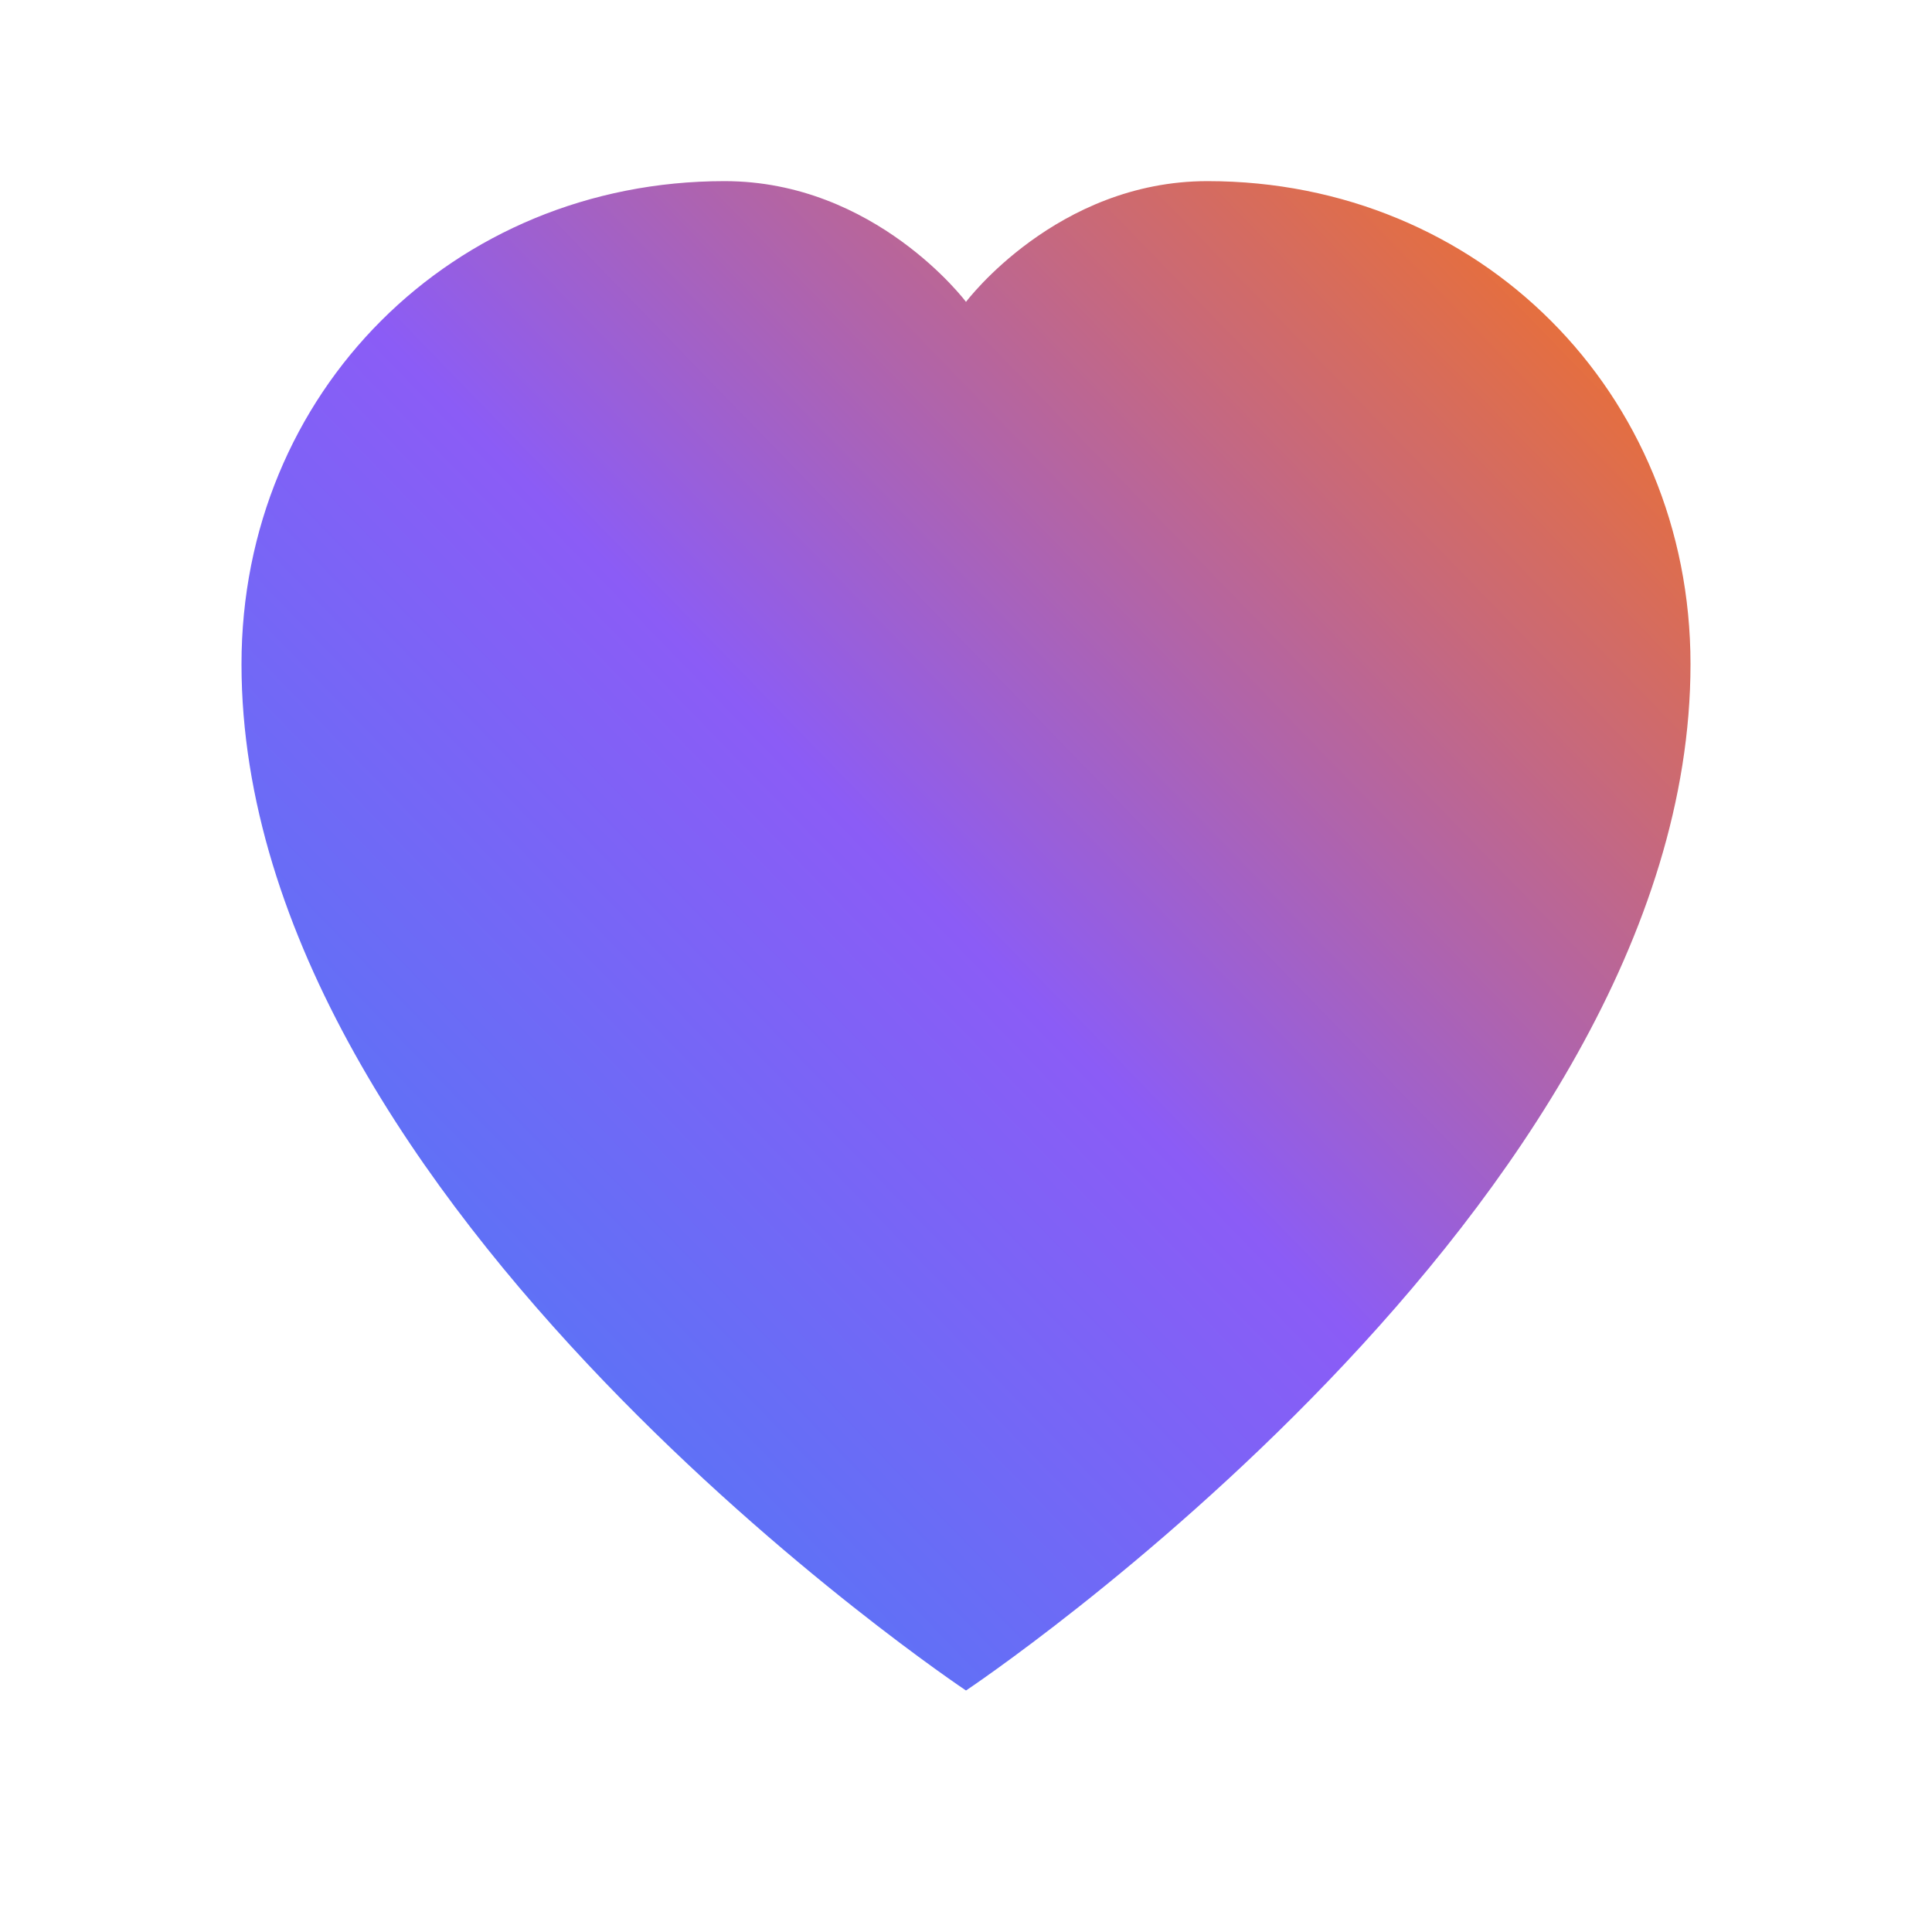
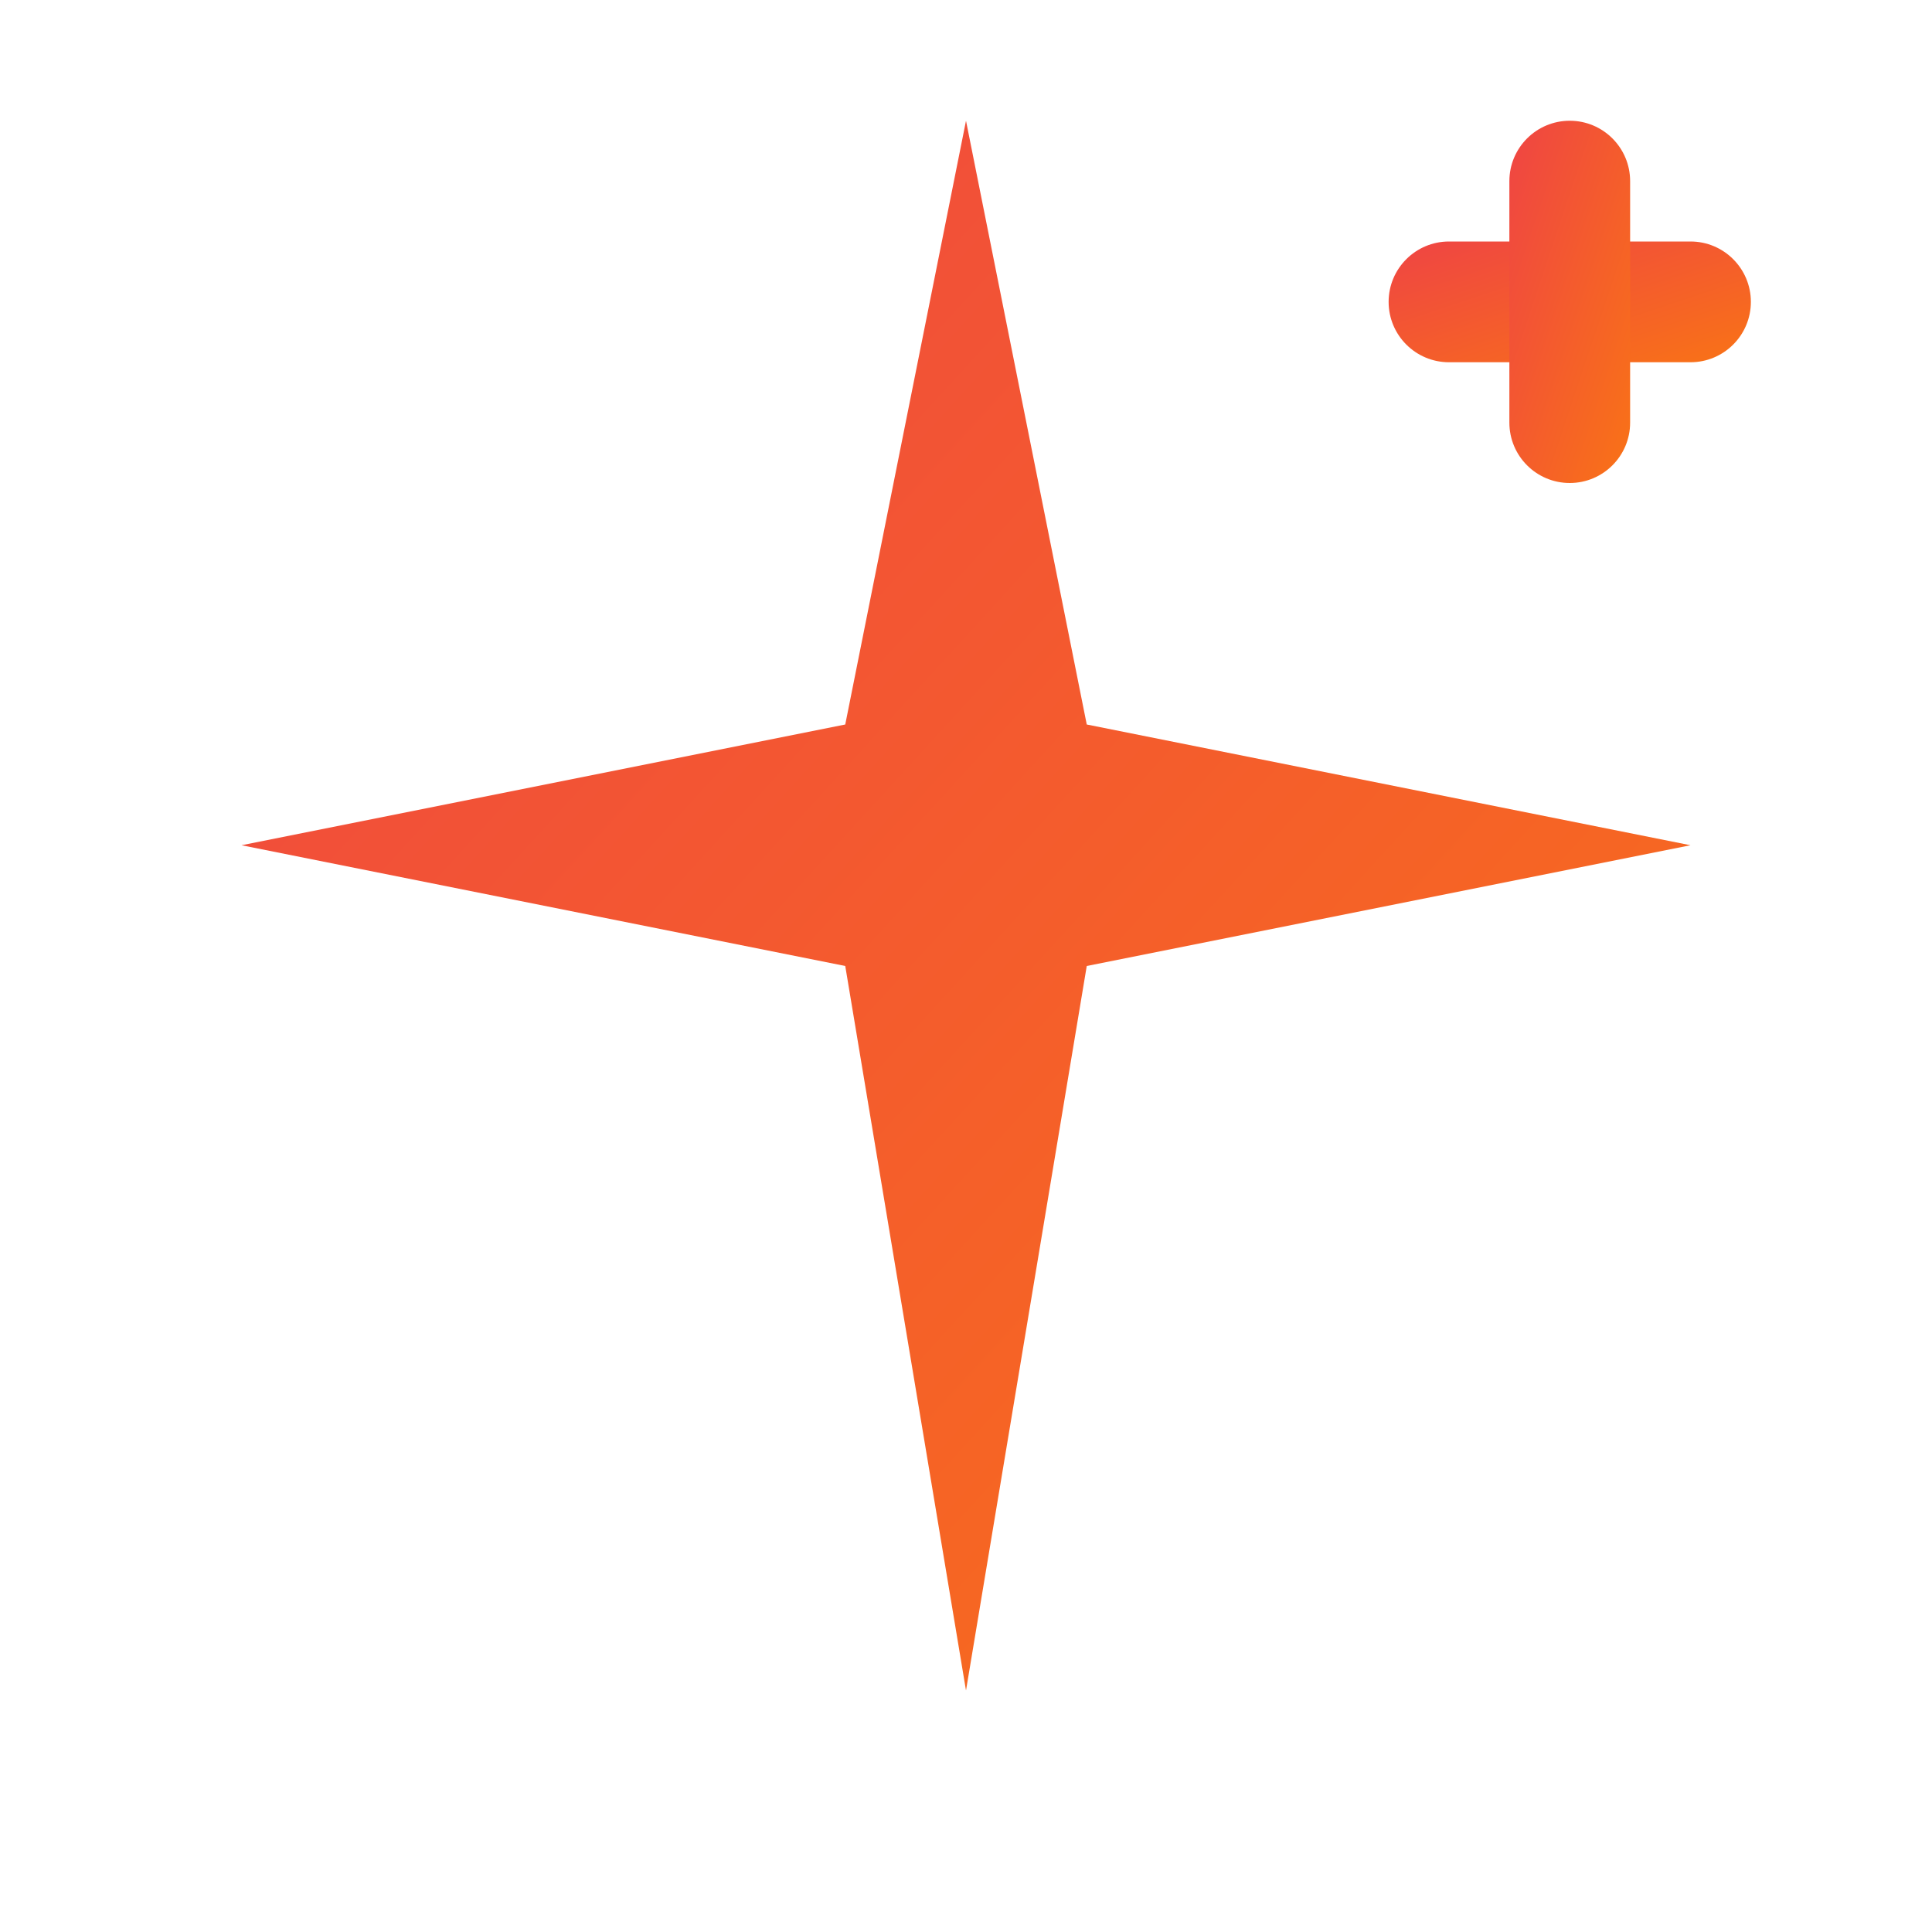
<svg xmlns="http://www.w3.org/2000/svg" viewBox="0 0 32 32">
  <defs>
-     <linearGradient id="heartGradient" x1="0%" y1="100%" x2="100%" y2="0%">
-       <stop offset="0%" style="stop-color:#3b82f6" />
-       <stop offset="50%" style="stop-color:#8b5cf6" />
+     <linearGradient id="sparkGradient" x1="0%" y1="0%" x2="100%" y2="100%">
+       <stop offset="0%" style="stop-color:#ef4444" />
      <stop offset="100%" style="stop-color:#f97316" />
    </linearGradient>
  </defs>
-   <path fill="url(#heartGradient)" d="M16 28C16 28 4 20 4 11C4 6.5 7.5 3 12 3C14.5 3 16 5 16 5C16 5 17.5 3 20 3C24.5 3 28 6.5 28 11C28 20 16 28 16 28Z" />
+   <path fill="url(#sparkGradient)" d="M16 2 L18 12 L28 14 L18 16 L16 28 L14 16 L4 14 L14 12 Z" />
+   <g fill="url(#sparkGradient)">
+     <rect x="23" y="4" width="6" height="2" rx="1" />
+     <rect x="25" y="2" width="2" height="6" rx="1" />
+   </g>
</svg>
